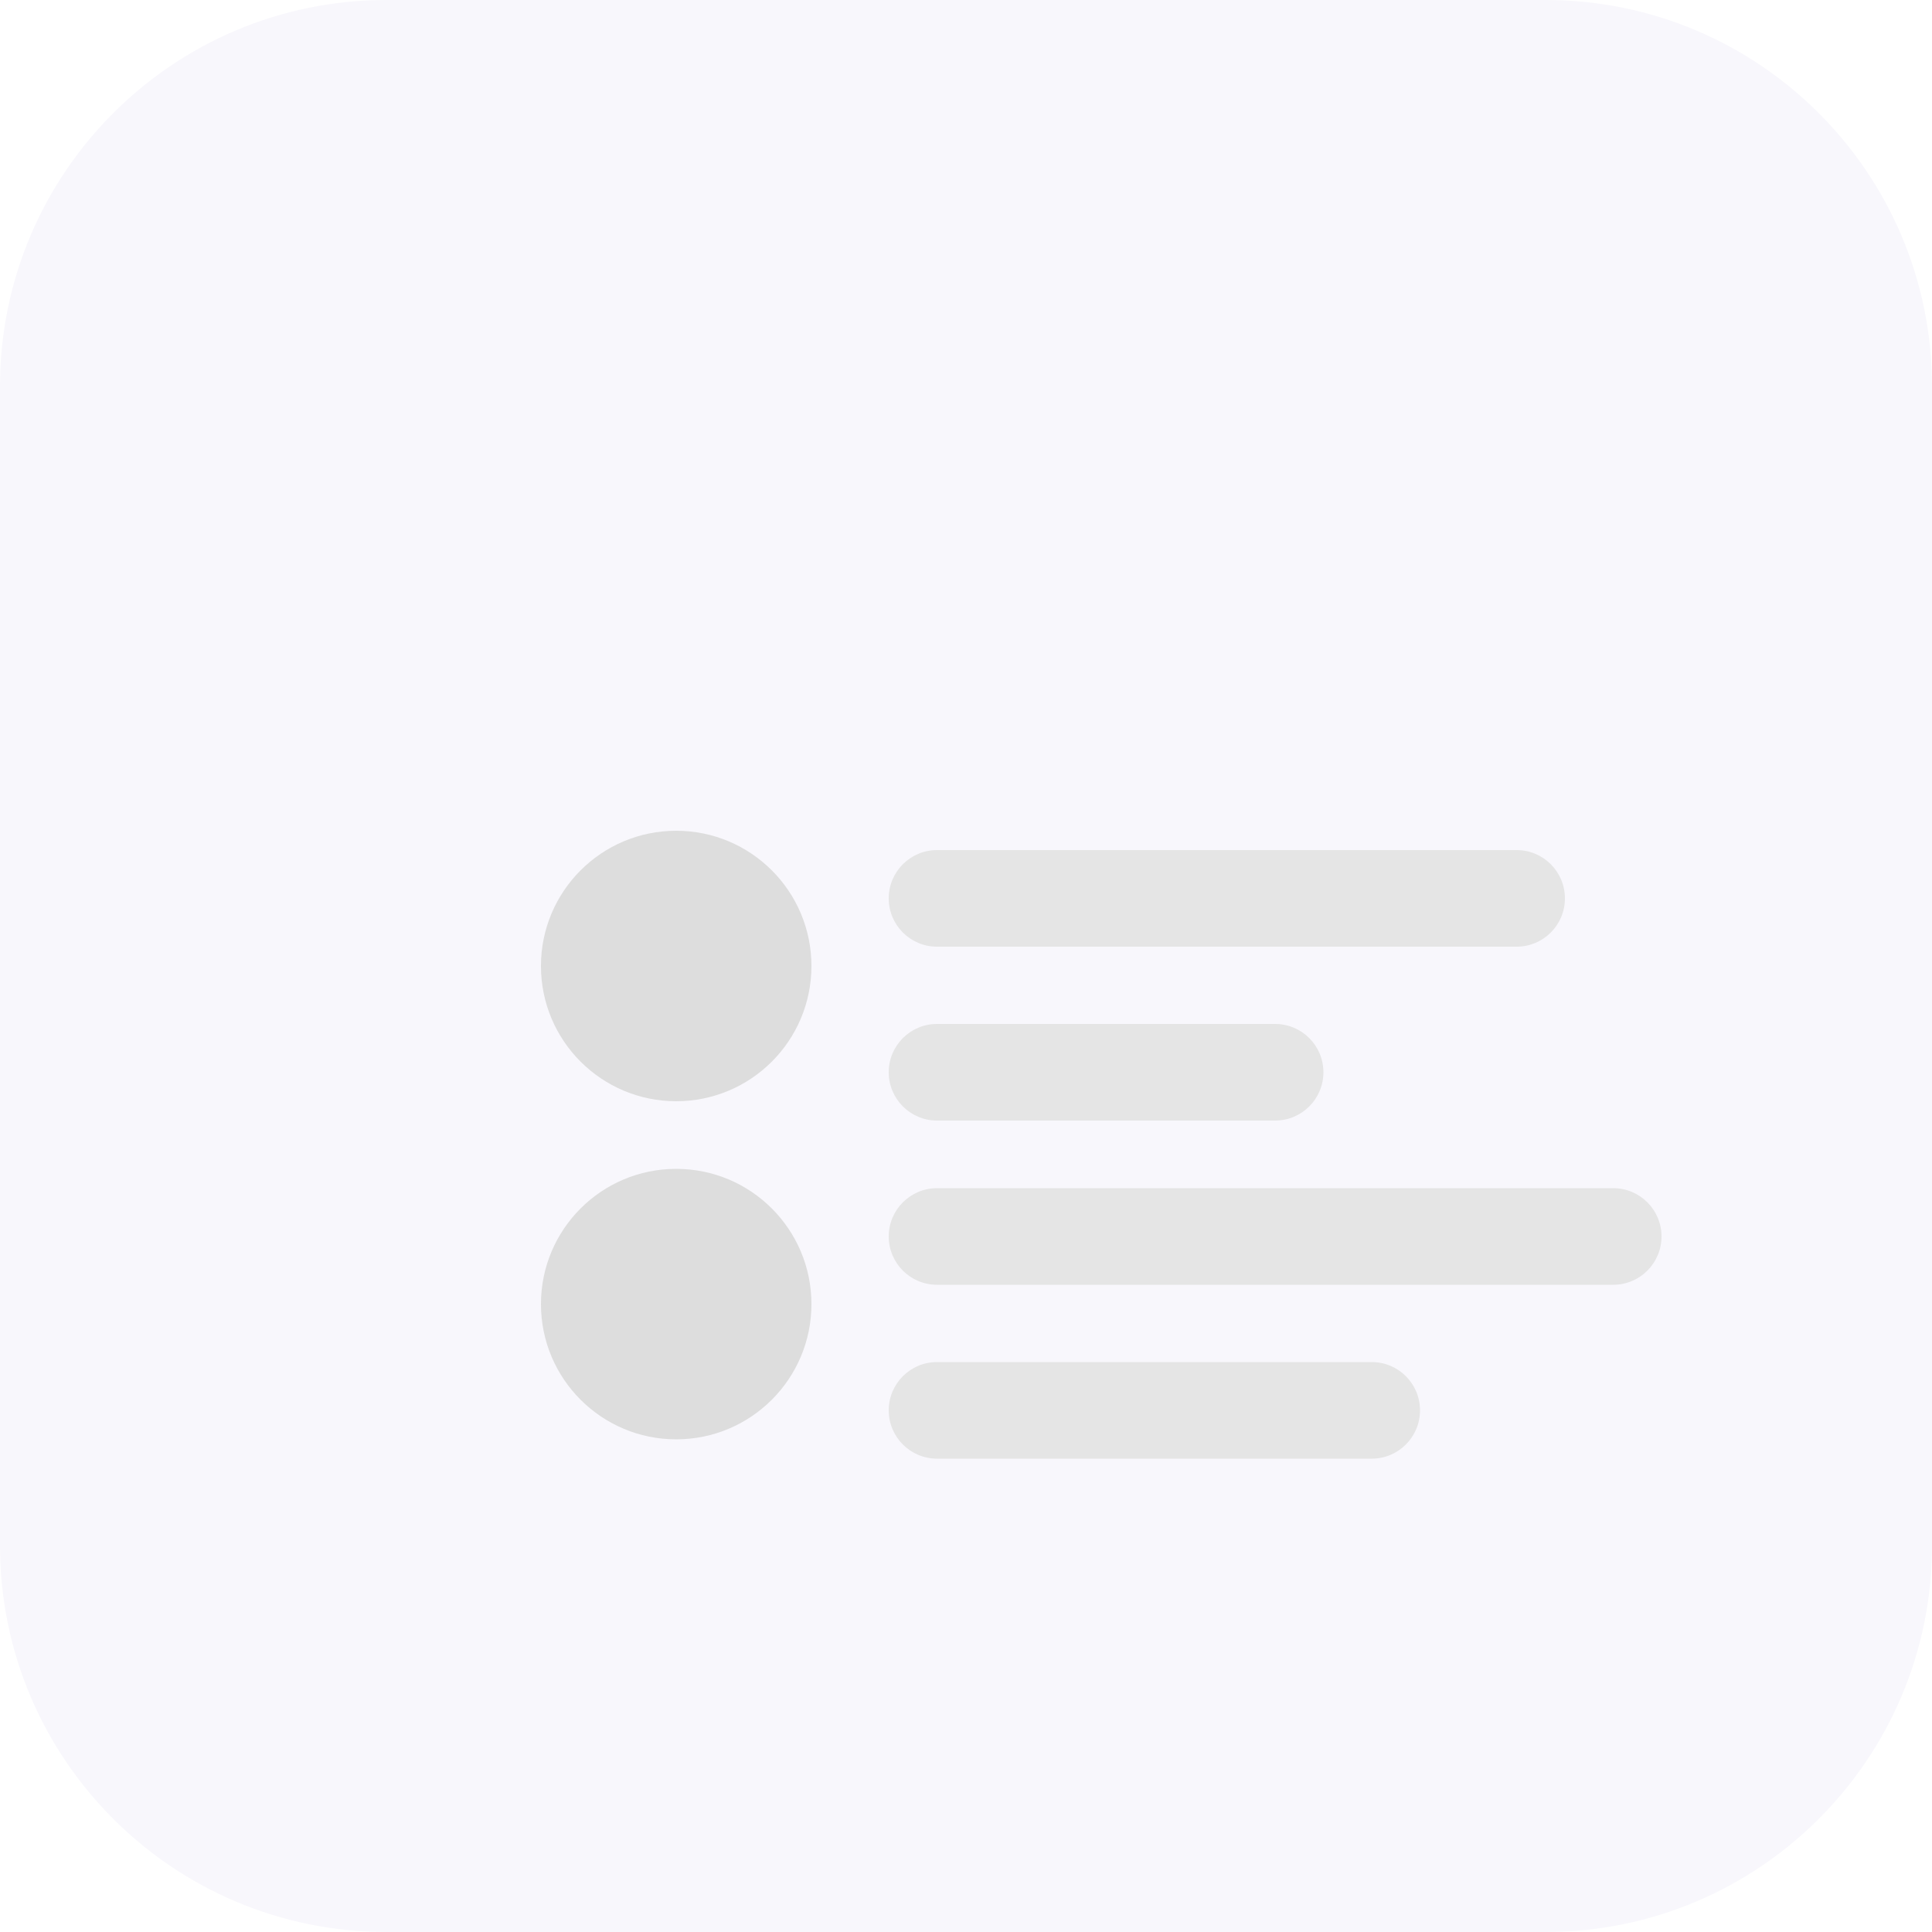
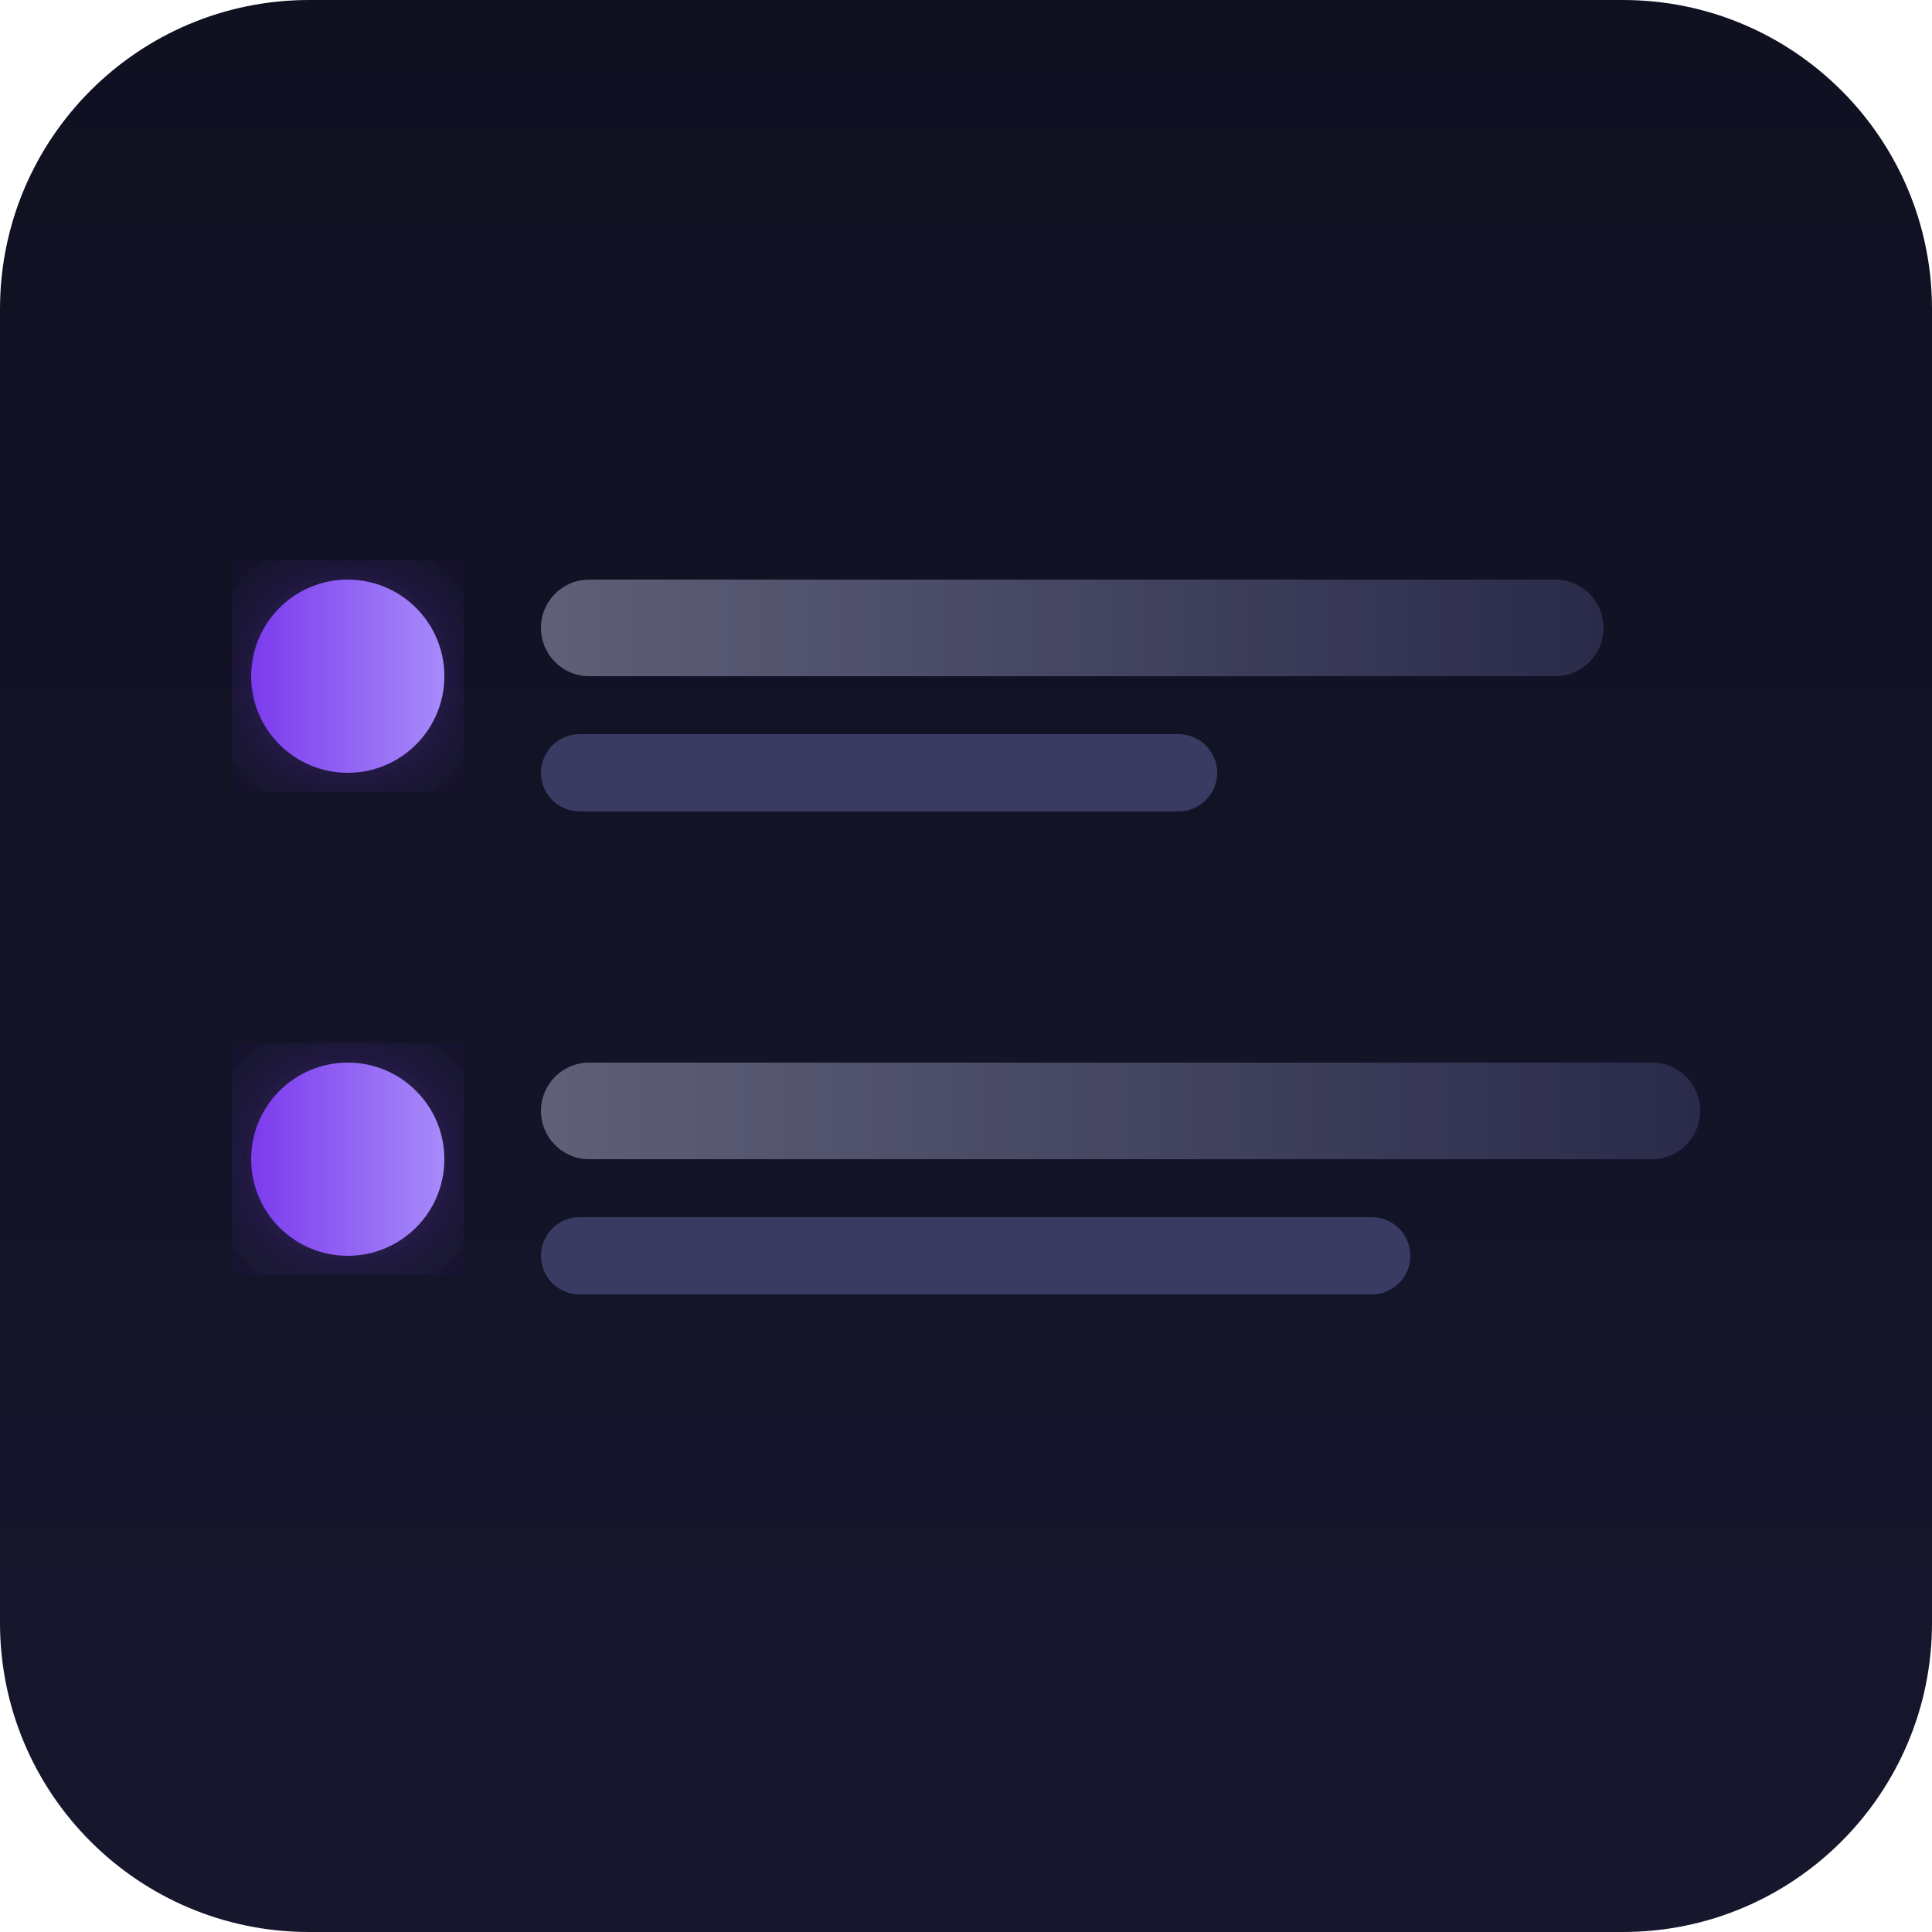
- <svg xmlns="http://www.w3.org/2000/svg" viewBox="0 0 200 200" fill="none">
-   <rect width="200" height="200" rx="40" fill="#F8F7FC" />
-   <circle cx="70" cy="100" r="14" fill="#DDD" />
-   <rect x="92" y="88" width="70" height="10" rx="5" fill="#E5E5E5" />
-   <rect x="92" y="106" width="45" height="10" rx="5" fill="#E5E5E5" />
-   <circle cx="70" cy="135" r="14" fill="#DDD" />
-   <rect x="92" y="123" width="80" height="10" rx="5" fill="#E5E5E5" />
-   <rect x="92" y="141" width="55" height="10" rx="5" fill="#E5E5E5" />
+ <svg xmlns="http://www.w3.org/2000/svg" viewBox="0 0 200 200">
+   <defs>
+     <linearGradient id="cardBg" x1="0" y1="0" x2="0" y2="1">
+       <stop offset="0%" stop-color="#0F1020" />
+       <stop offset="100%" stop-color="#16172D" />
+     </linearGradient>
+     <linearGradient id="accent" x1="0" y1="0" x2="1" y2="0">
+       <stop offset="0%" stop-color="#7C3AED" />
+       <stop offset="100%" stop-color="#A78BFA" />
+     </linearGradient>
+     <linearGradient id="shimmer" x1="-1" y1="0" x2="1" y2="0">
+       <stop offset="0%" stop-color="#FFFFFF" stop-opacity="0" />
+       <stop offset="50%" stop-color="#FFFFFF" stop-opacity="0.25" />
+       <stop offset="100%" stop-color="#FFFFFF" stop-opacity="0" />
+       <animate attributeName="x1" from="-1" to="1" dur="1.6s" repeatCount="indefinite" />
+       <animate attributeName="x2" from="0" to="2" dur="1.6s" repeatCount="indefinite" />
+     </linearGradient>
+     <filter id="glow">
+       <feDropShadow dx="0" dy="0" stdDeviation="6" flood-color="#7C3AED" flood-opacity="0.45" />
+     </filter>
+   </defs>
+   <rect width="200" height="200" rx="32" fill="url(#cardBg)" />
+   <g>
+     <circle cx="36" cy="70" r="10" fill="url(#accent)" filter="url(#glow)" />
+     <rect x="56" y="60" width="110" height="10" rx="5" fill="#2A2B4A" />
+     <rect x="56" y="60" width="110" height="10" rx="5" fill="url(#shimmer)" />
+     <rect x="56" y="76" width="70" height="8" rx="4" fill="#3A3B63" />
+   </g>
+   <g>
+     <circle cx="36" cy="120" r="10" fill="url(#accent)" filter="url(#glow)" />
+     <rect x="56" y="110" width="120" height="10" rx="5" fill="#2A2B4A" />
+     <rect x="56" y="110" width="120" height="10" rx="5" fill="url(#shimmer)" />
+     <rect x="56" y="126" width="90" height="8" rx="4" fill="#3A3B63" />
+   </g>
</svg>
